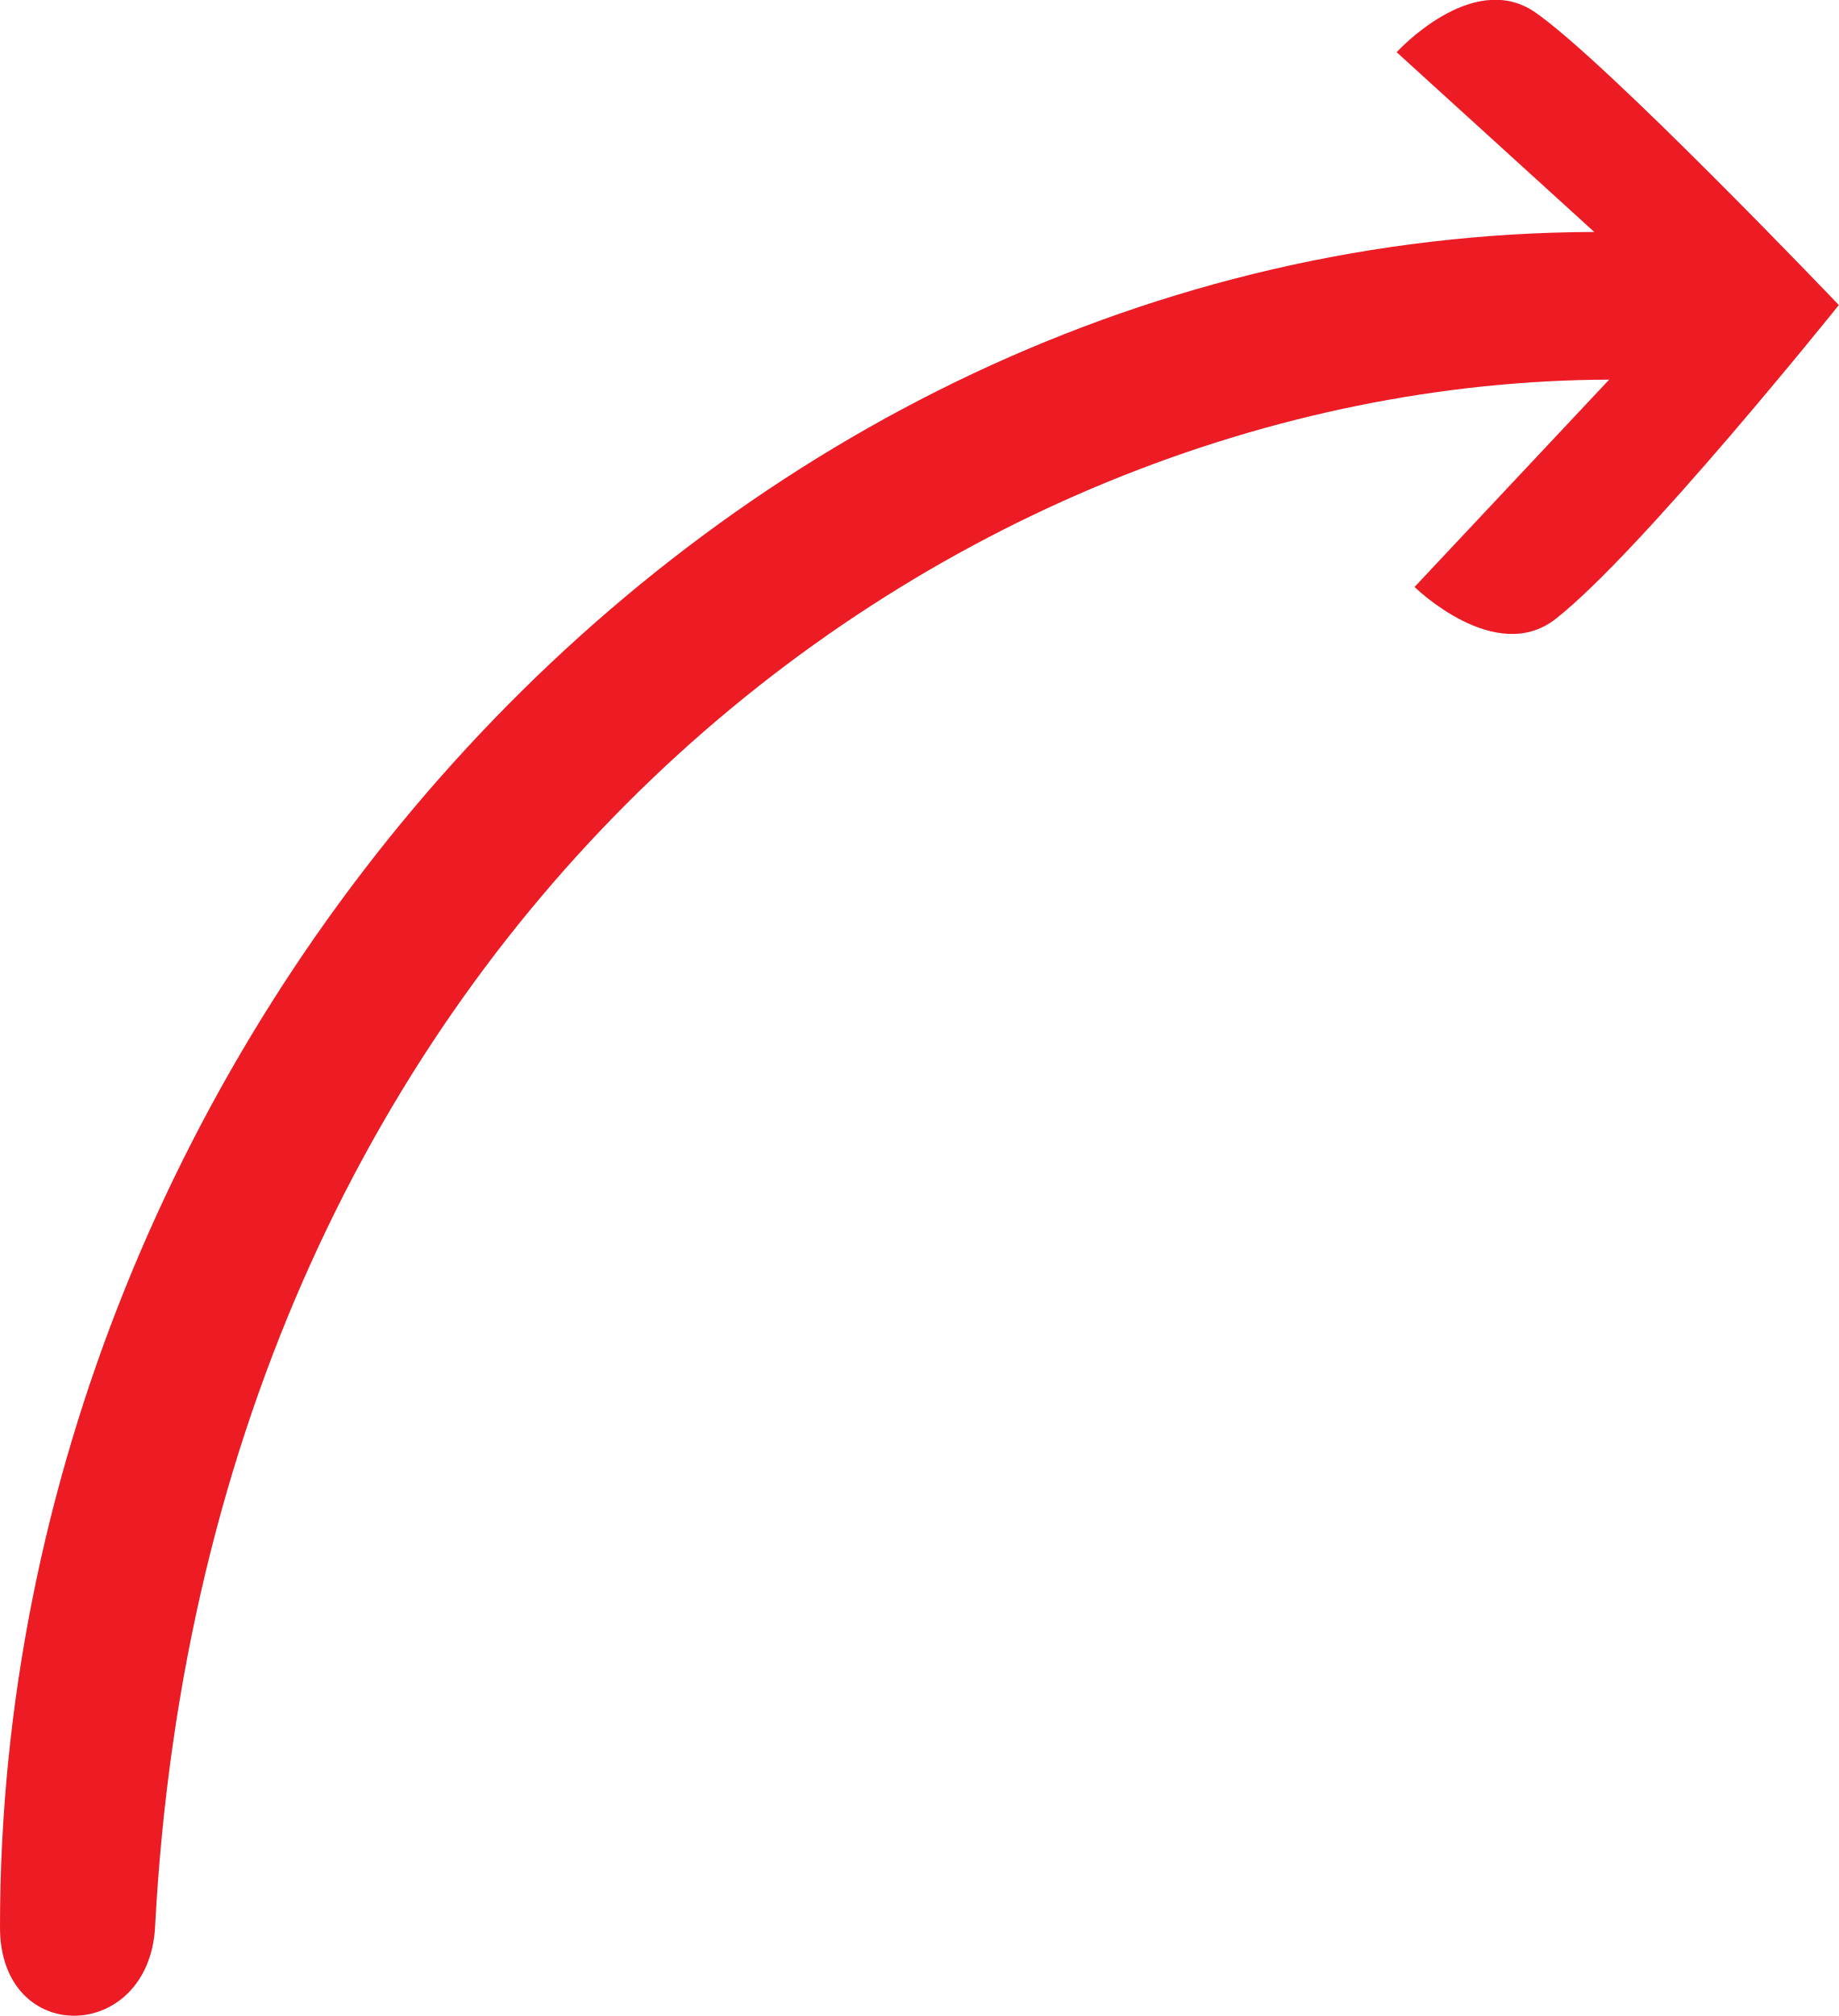
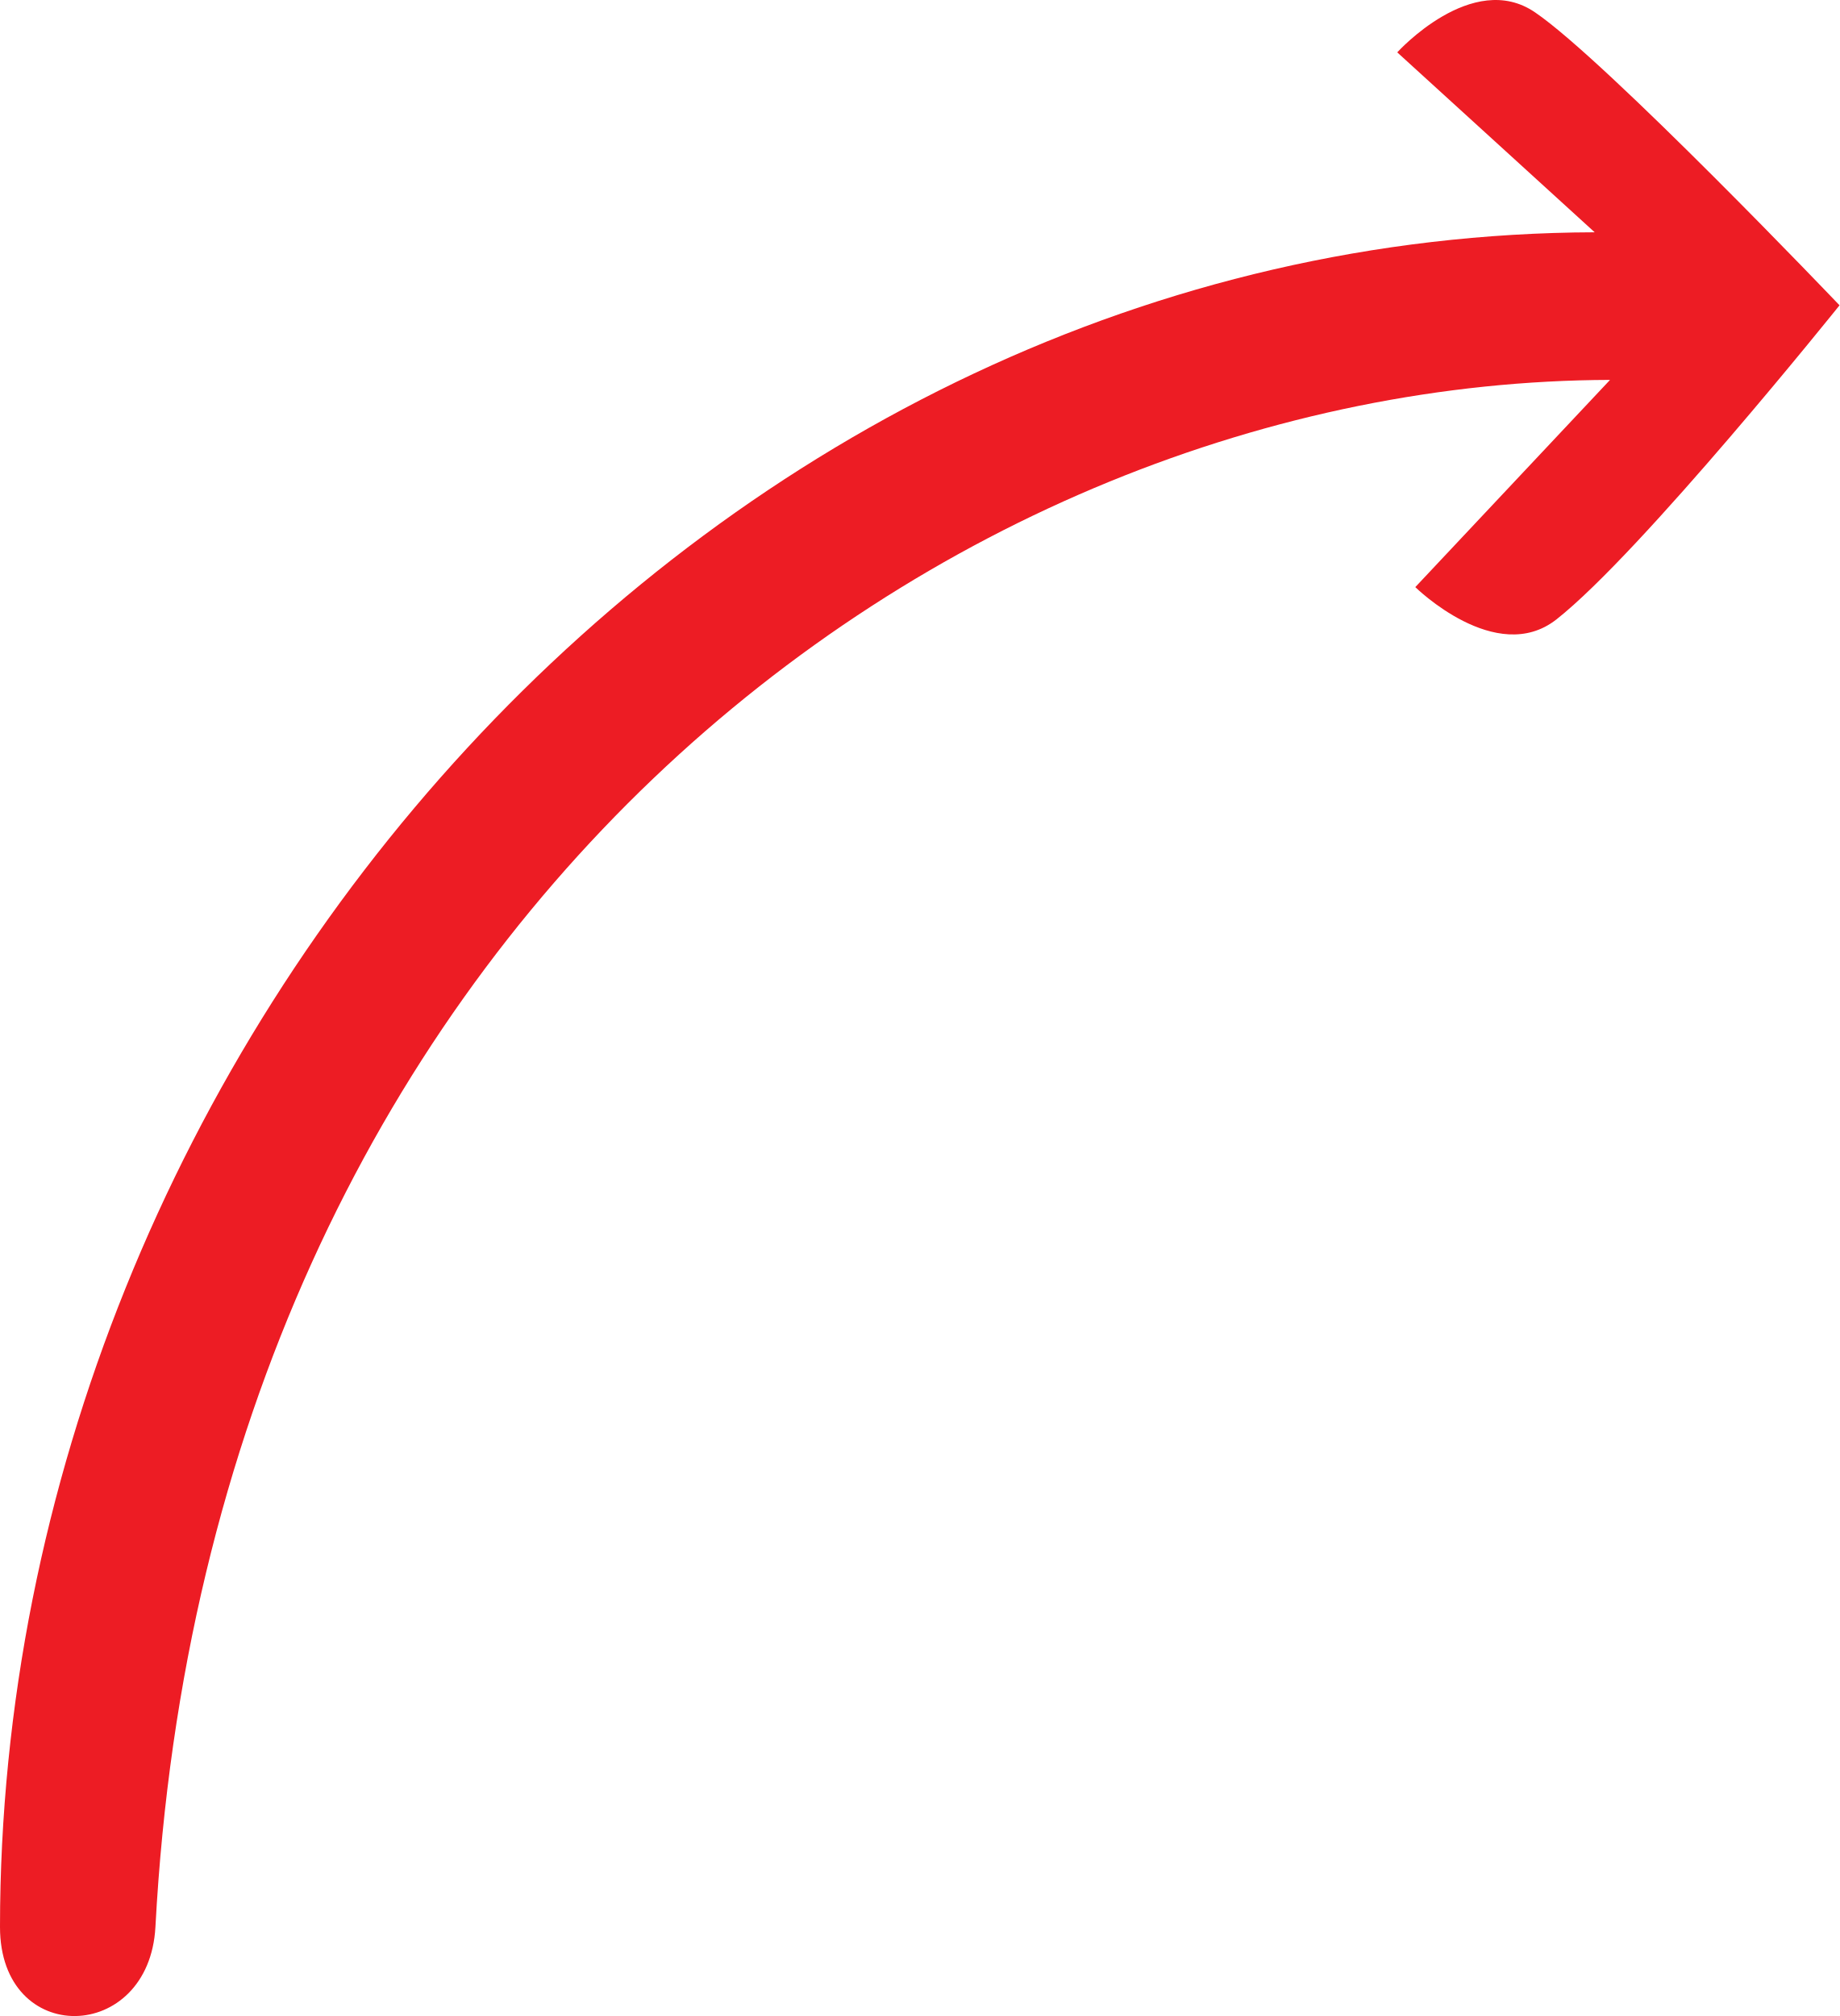
- <svg xmlns="http://www.w3.org/2000/svg" id="Layer_2" data-name="Layer 2" viewBox="0 0 24.66 27.03">
+ <svg xmlns="http://www.w3.org/2000/svg" id="Layer_2" data-name="Layer 2" viewBox="0 0 246.64 270.27">
  <defs>
    <style>
      .cls-1 {
        fill: #ed1c24;
      }
    </style>
  </defs>
  <g id="Layer_1-2" data-name="Layer 1">
-     <path class="cls-1" d="m0,25.83C0,13.94,9.57,3.15,21.38,3.11l-2.65-2.41s1.01-1.11,1.85-.54c.95.65,4.08,3.93,4.08,3.93,0,0-2.66,3.32-3.8,4.21-.81.63-1.89-.43-1.89-.43l2.61-2.78c-8.93.03-18.79,7.32-19.5,20.74-.08,1.57-2.09,1.62-2.08,0Z" />
+     <path class="cls-1" d="m0,258.32C.05,139.41,95.74,31.5,213.81,31.14l-26.47-24.12s10.07-11.13,18.48-5.36c9.52,6.47,40.82,39.27,40.82,39.27,0,0-26.6,33.18-37.97,42.12-8.08,6.33-18.91-4.34-18.91-4.34l26.11-27.78c-89.27.28-187.86,73.15-195.03,207.39-.84,15.69-20.85,16.19-20.84,0Z" />
  </g>
</svg>
